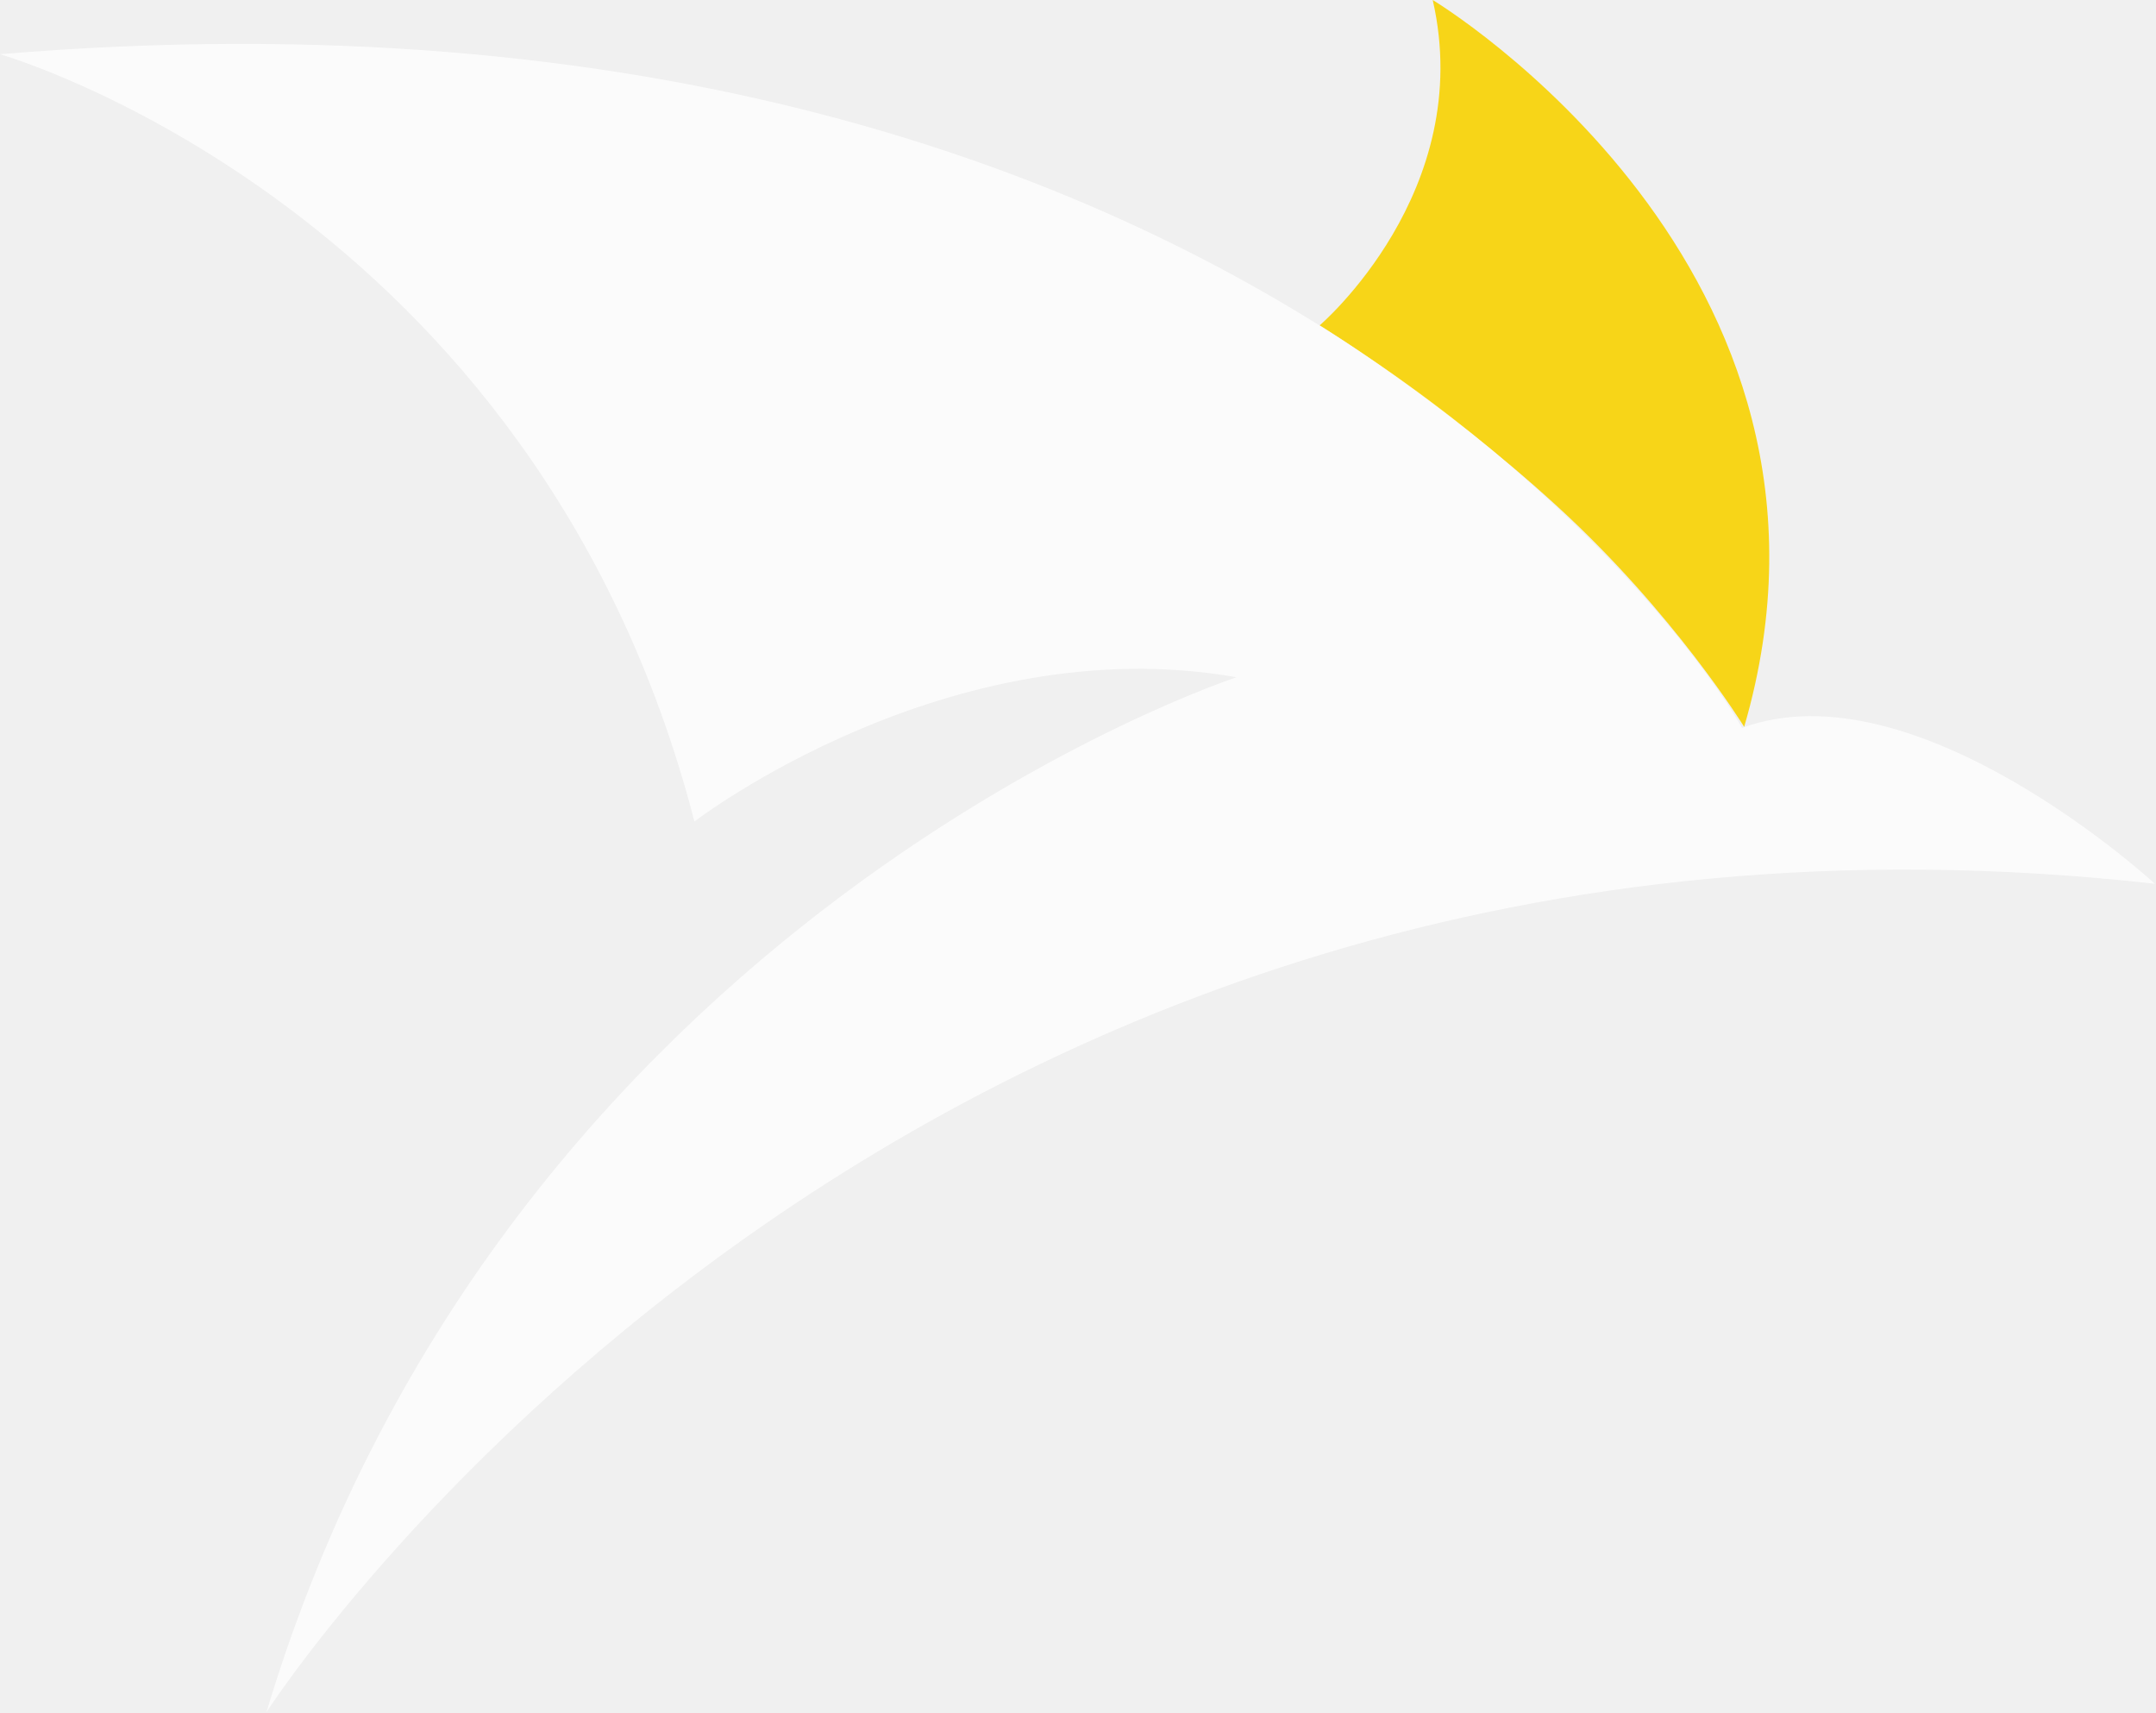
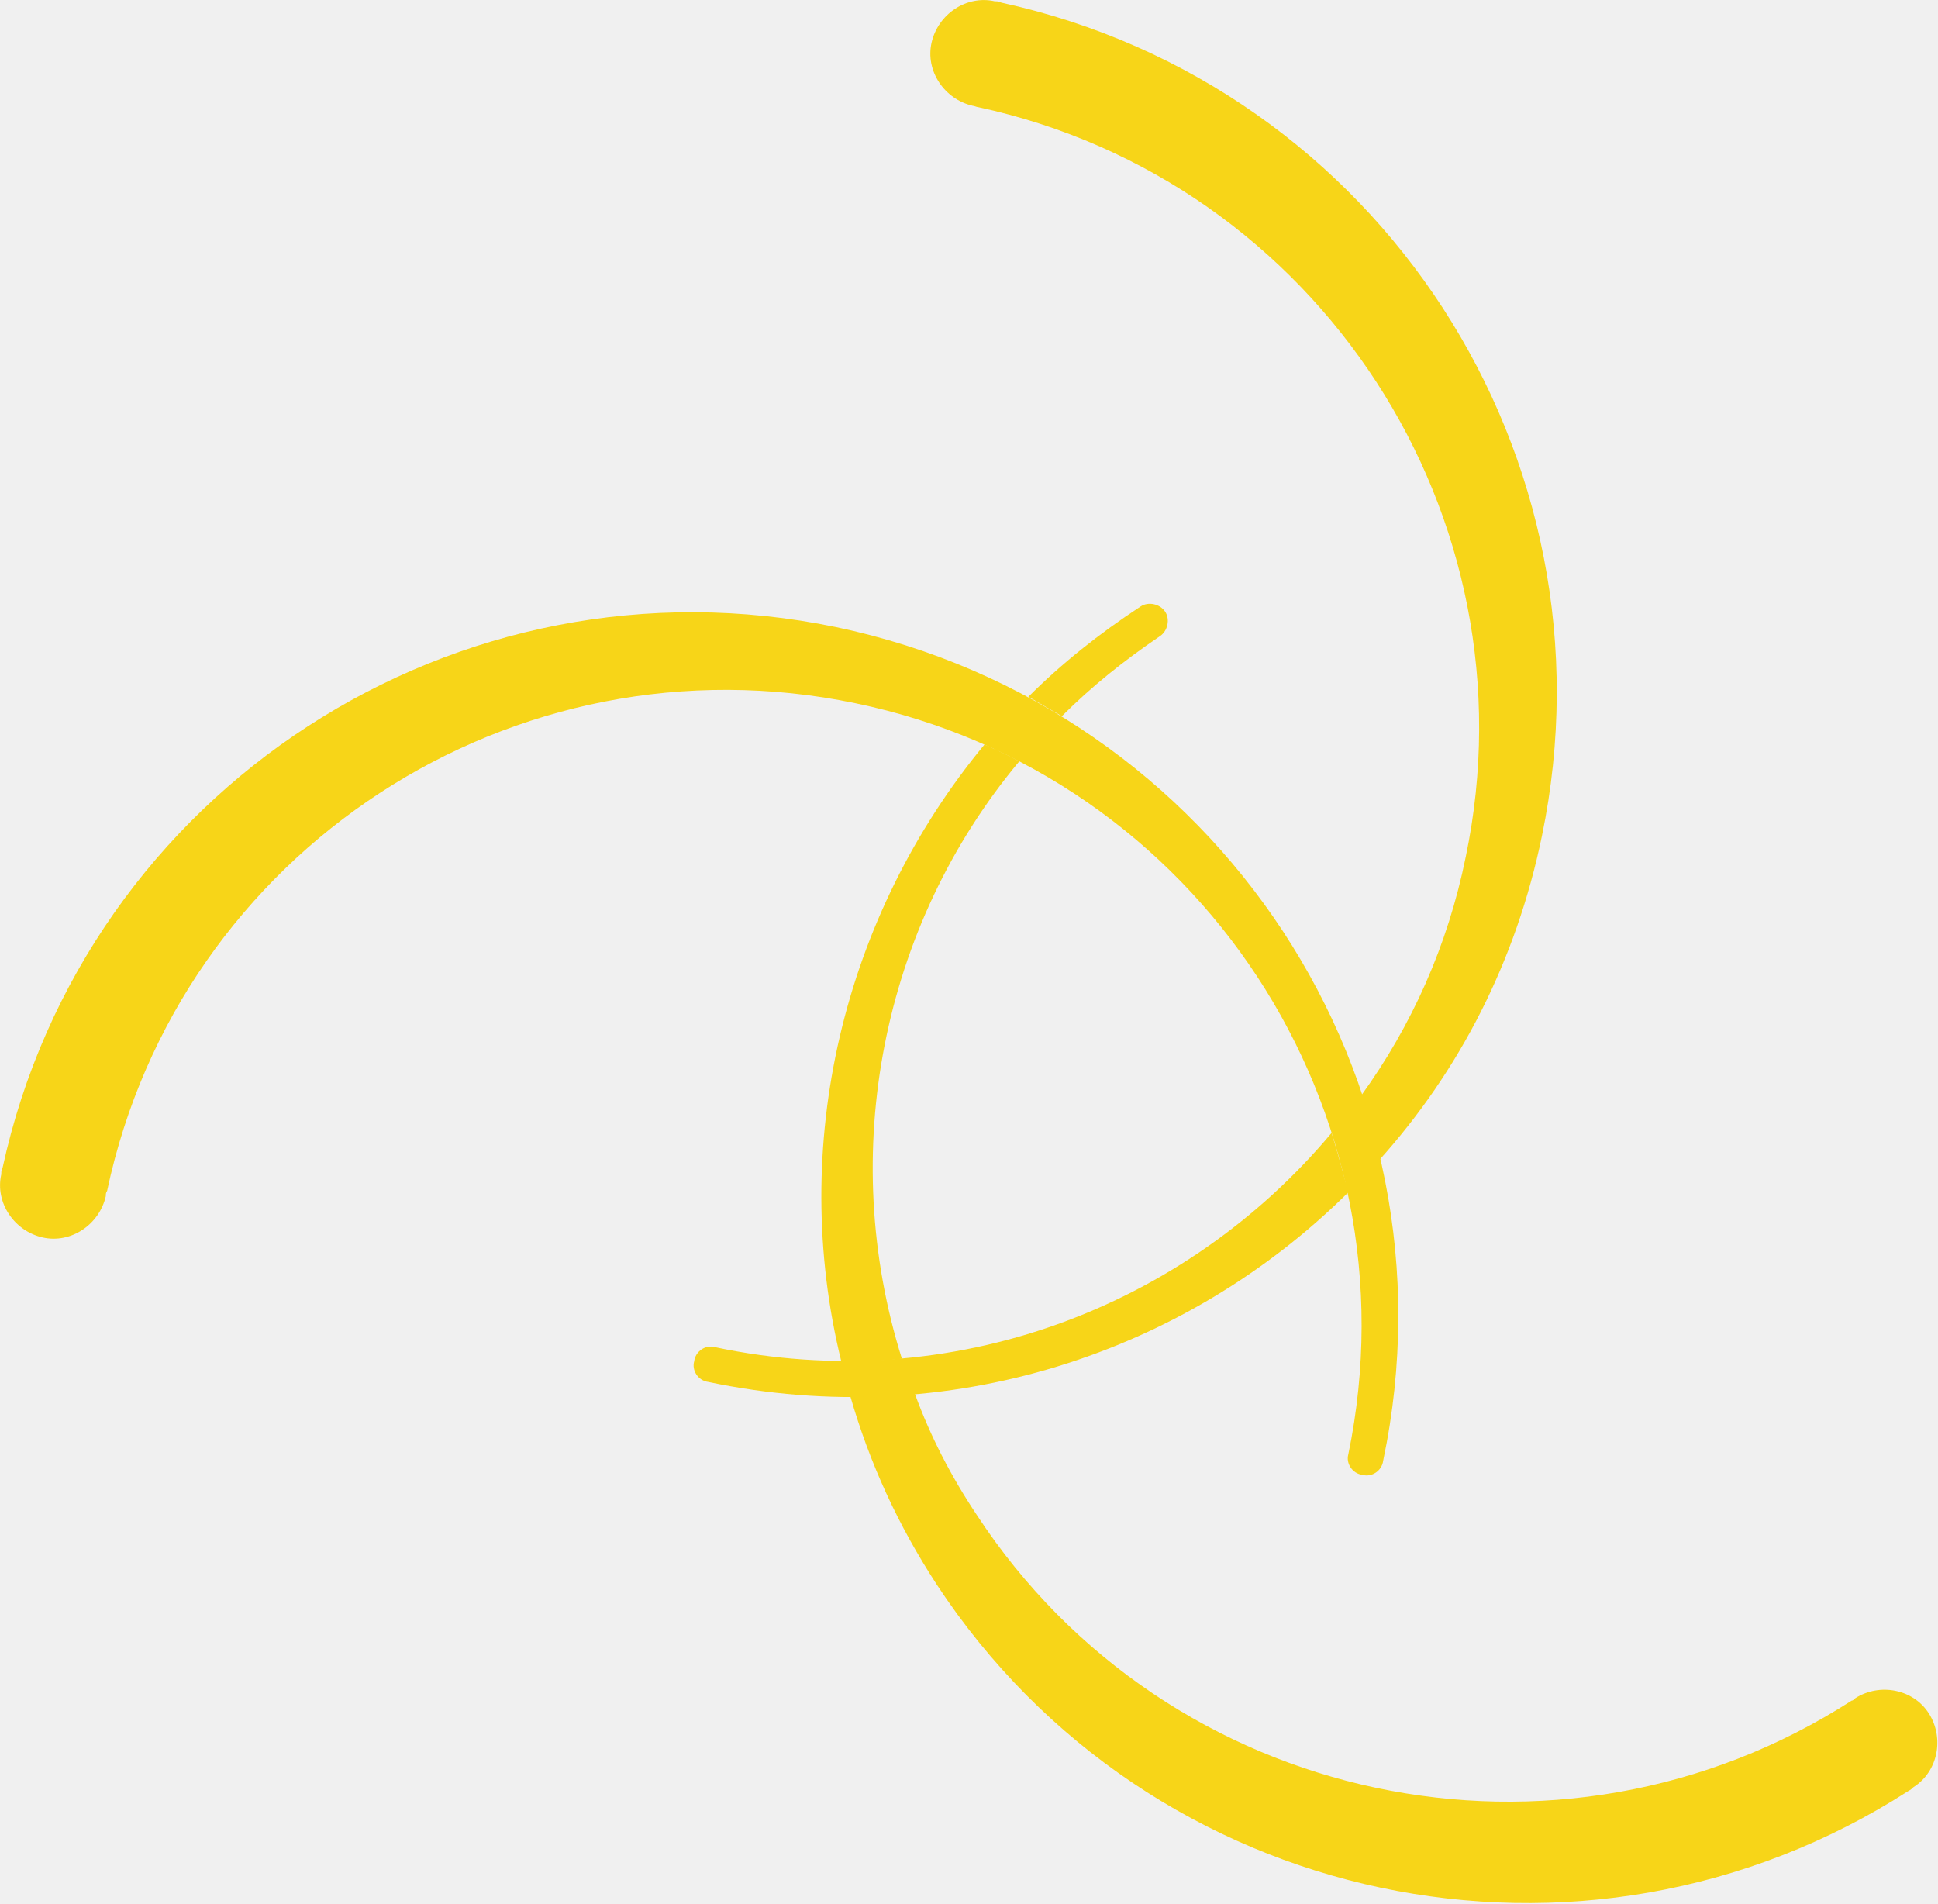
- <svg xmlns="http://www.w3.org/2000/svg" version="1.1" id="Layer_1" x="0px" y="0px" viewBox="0 0 186.9 148.4" style="enable-background:new 0 0 186.9 148.4;" xml:space="preserve">
+ <svg xmlns="http://www.w3.org/2000/svg" version="1.1" id="Layer_1" x="0px" y="0px" viewBox="0 0 150.2 147.5" style="enable-background:new 0 0 150.2 147.5;" xml:space="preserve">
  <style type="text/css">
- 	.st0{fill:#F7D518;}
- 	.st1{opacity:0.75;fill:#FFFFFF;}
+ 	.st0{fill-rule:evenodd;clip-rule:evenodd;fill:#F7D518;}
</style>
  <g>
-     <path class="st0" d="M114.4,28.2c0,0,13.6-11.6,9.8-28.2c0,0,38.6,23.2,27,63c0,0-6.1-9.9-16.3-19.2S114.4,28.2,114.4,28.2z" />
-     <path class="st1" d="M0,4.7c0,0,46.4,13.2,60.2,66.5c0,0,22-16.9,47-12.5c0,0-63.4,20.7-84.1,89.7c0,0,53.9-84.1,163.7-71.8   c0,0-20.7-19.1-35.8-13.5C151.2,63,112.3-4.7,0,4.7z" />
+     <path class="st0" d="M72.6,122.8c16.5,25.1,50.1,32.2,75.3,16c0.2-0.1,0.3-0.2,0.4-0.3c1.9-1.2,2.4-3.8,1.2-5.7   c-1.2-1.9-3.8-2.4-5.7-1.2c-0.1,0.1-0.2,0.2-0.3,0.2c-22.7,14.6-53,8.2-67.8-14.4c-2-3-3.6-6.1-4.8-9.4c-1.7,0.1-3.3,0.2-5,0.2   C67.4,113.4,69.6,118.2,72.6,122.8L72.6,122.8z M69.9,105.3c-5-15.9-1.6-33.5,9.1-46.3c-0.9-0.5-1.8-0.9-2.7-1.3   C65.3,71,61.1,88.8,65.2,105.5C66.8,105.5,68.3,105.5,69.9,105.3L69.9,105.3z M82.3,55.5c2.3-2.3,4.8-4.3,7.6-6.2l0,0   c0.6-0.4,0.8-1.3,0.4-1.9c-0.4-0.6-1.3-0.8-1.9-0.4l0,0c-3.2,2.1-6.1,4.4-8.7,7C80.6,54.5,81.4,55,82.3,55.5L82.3,55.5z" />
+     <path class="st0" d="M119.5,64.8c6.1-29.4-12.6-58.2-41.9-64.6c-0.2-0.1-0.3-0.1-0.5-0.1c-2.2-0.5-4.4,1-4.9,3.2   c-0.5,2.2,1,4.4,3.2,4.9c0.1,0,0.3,0.1,0.4,0.1c26.4,5.7,43.3,31.7,37.8,58.1c-1.4,6.9-4.2,13.1-8.1,18.5c0.6,1.7,1,3.3,1.4,5   C113.1,83,117.5,74.5,119.5,64.8L119.5,64.8z M103.2,87.8c-11.3,13.5-29.4,20.5-47.8,16.6l0,0c-0.7-0.2-1.5,0.3-1.6,1.1   c-0.2,0.7,0.3,1.5,1.1,1.6l0,0c18.6,3.9,37-2.2,49.6-14.7C104.1,90.9,103.7,89.4,103.2,87.8L103.2,87.8z" />
+     <path class="st0" d="M64.8,48.6C35.4,42.5,6.6,61.2,0.2,90.5c-0.1,0.2-0.1,0.3-0.1,0.5c-0.5,2.2,1,4.4,3.2,4.9   c2.2,0.5,4.4-1,4.9-3.2c0-0.1,0-0.3,0.1-0.4C13.9,65.9,39.8,49,66.3,54.5c26.6,5.5,43.7,31.6,38.2,58.2l0,0   c-0.2,0.7,0.3,1.5,1.1,1.6c0.7,0.2,1.5-0.3,1.6-1.1l0,0C113.4,83.7,94.4,54.8,64.8,48.6L64.8,48.6z" />
  </g>
</svg>
